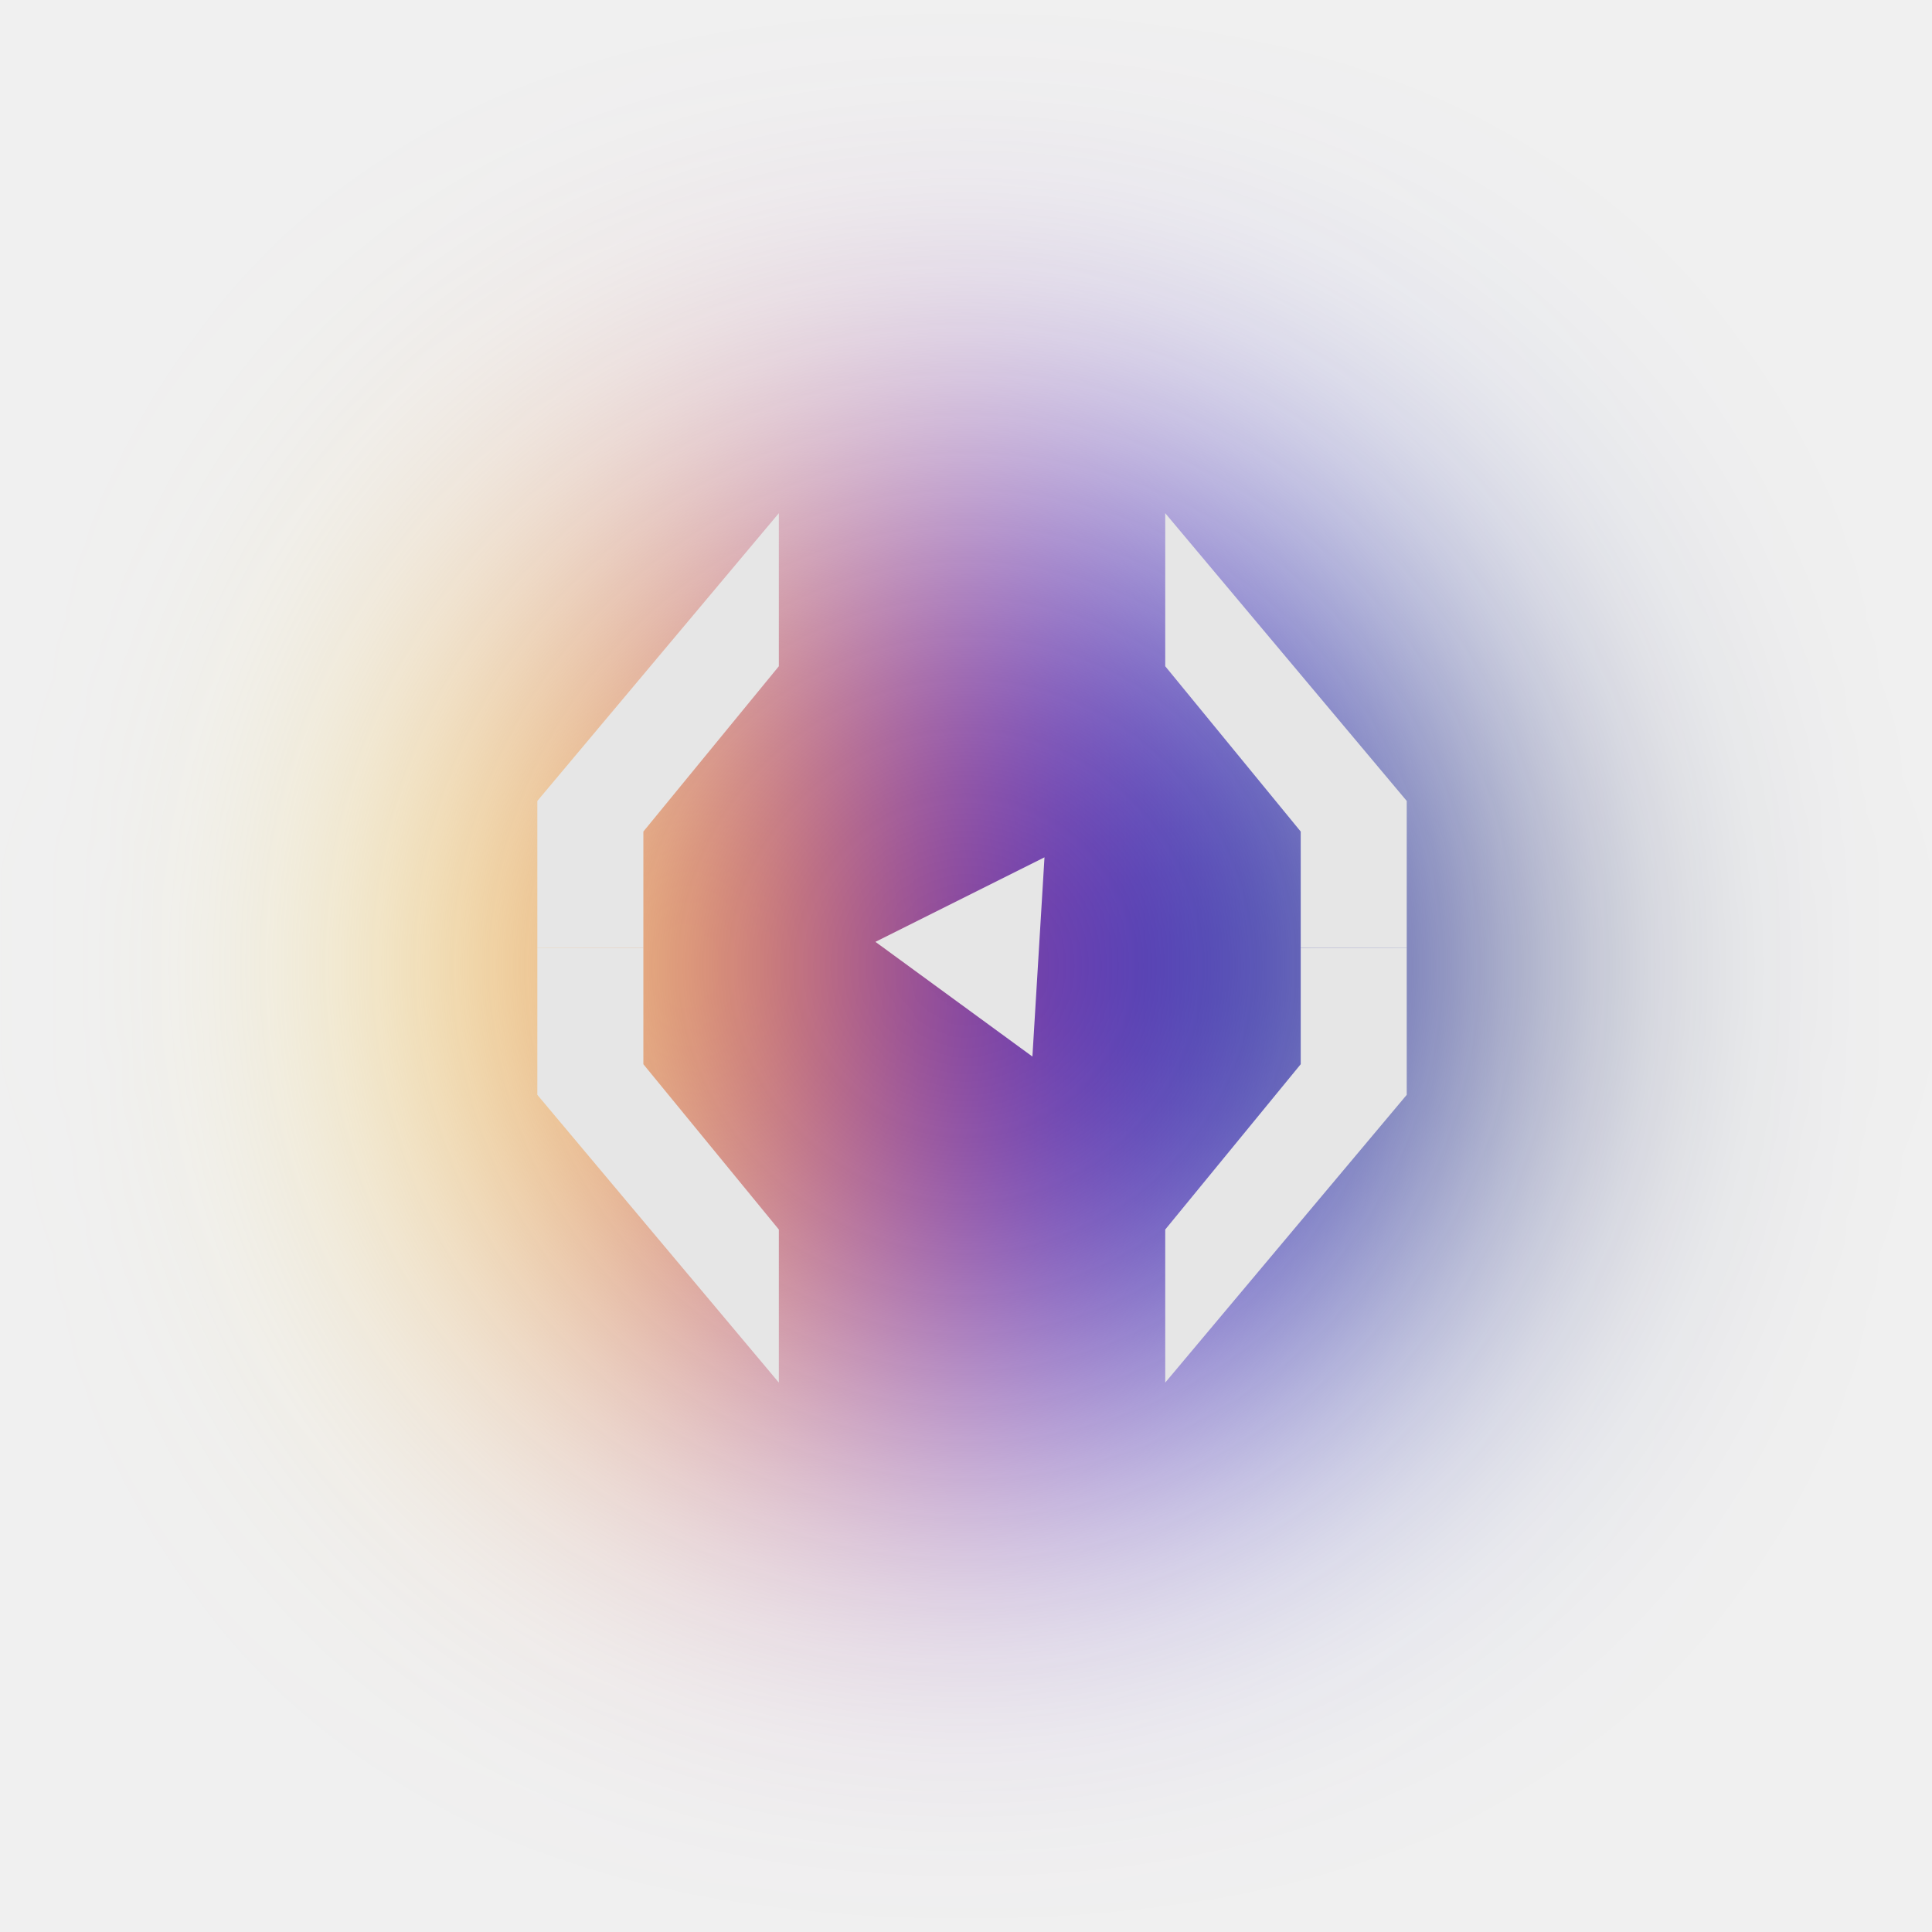
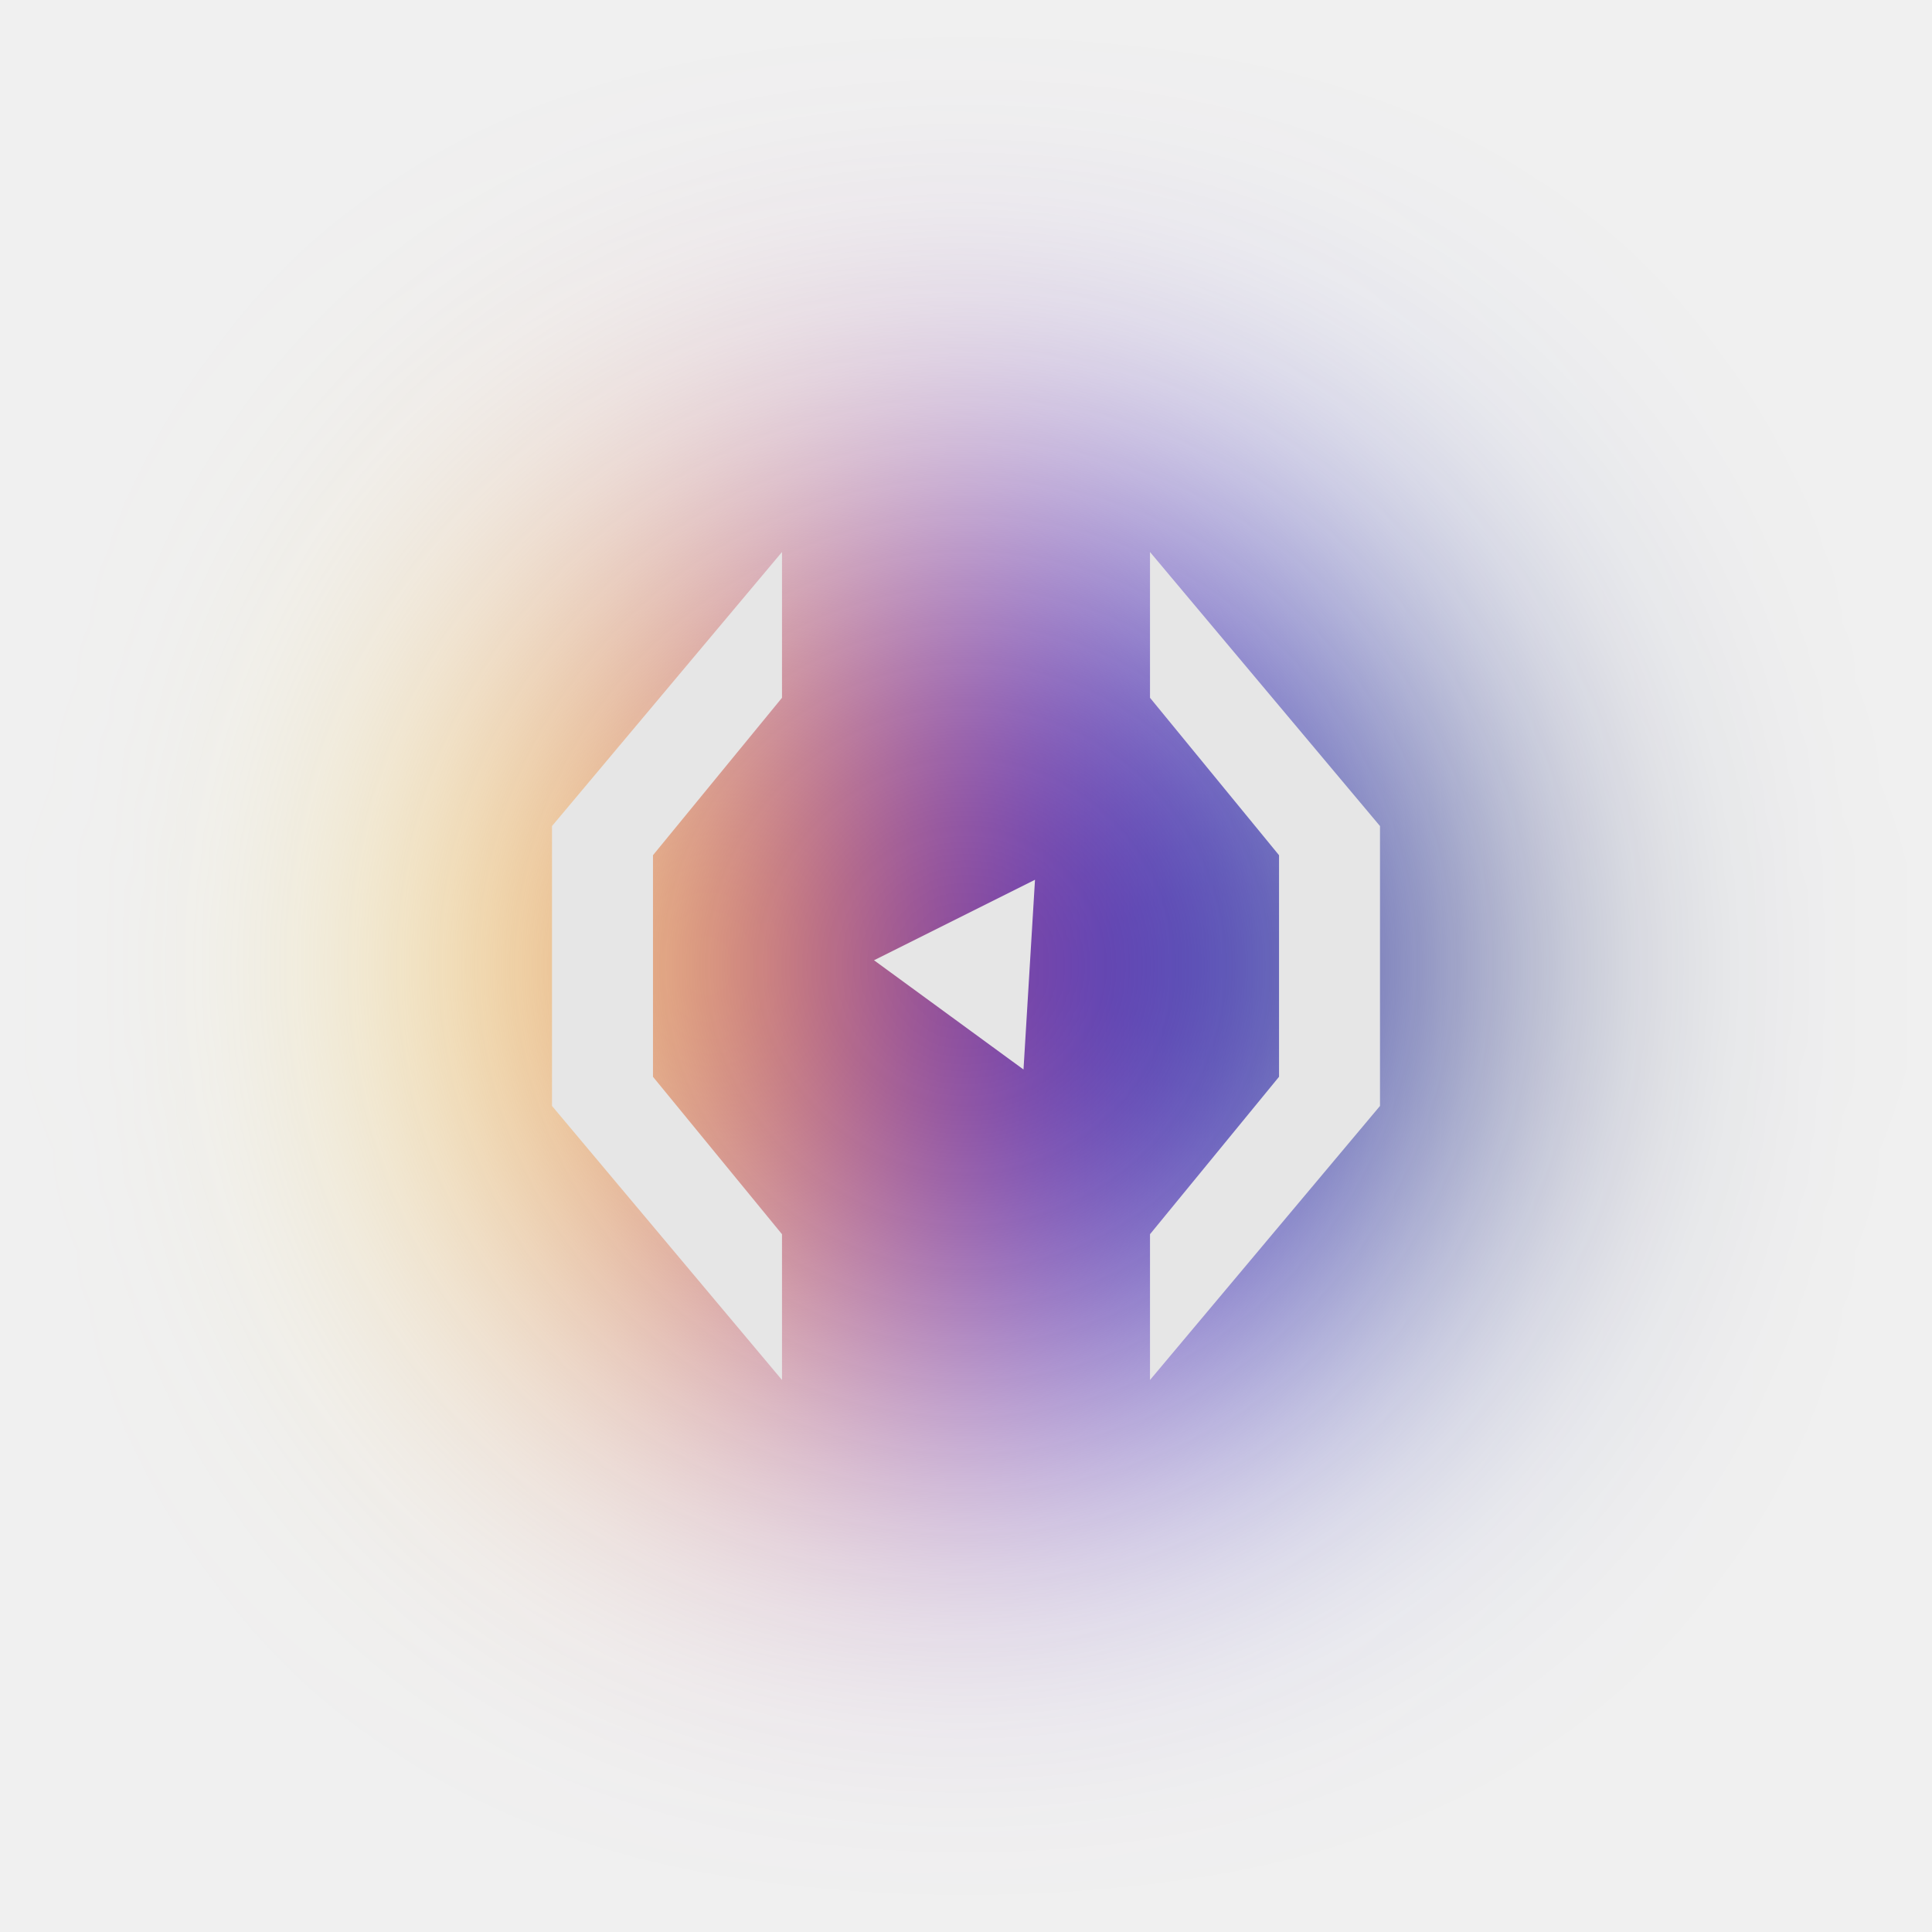
- <svg xmlns="http://www.w3.org/2000/svg" width="160" height="160" viewBox="0 0 160 160" fill="none">
-   <g clip-path="url(#clip0_1959_54)">
-     <g filter="url(#filter0_f_1959_54)">
-       <circle cx="80" cy="80" r="40" fill="url(#paint0_linear_1959_54)" />
-     </g>
-     <path d="M64.5 55.176V42.5L44.5 66.331V78.5H53.281V68.866L64.5 55.176Z" fill="#E6E6E6" />
-     <path d="M96.5 55.176V42.5L116.5 66.331V78.5H107.72V68.866L96.5 55.176Z" fill="#E6E6E6" />
-     <path d="M64.5 101.824V114.5L44.5 90.669V78.5H53.281V88.134L64.5 101.824Z" fill="#E6E6E6" />
-     <path d="M96.5 101.824V114.5L116.5 90.669V78.5H107.72V88.134L96.5 101.824Z" fill="#E6E6E6" />
-     <path d="M72.5 78L86.5 71L85.5 87.5L72.5 78Z" fill="#E6E6E6" />
+ <svg xmlns="http://www.w3.org/2000/svg" width="168" height="168" viewBox="0 0 168 168" fill="none">
+   <g filter="url(#filter0_f_1959_54)">
+     <circle cx="84" cy="84" r="40" fill="url(#paint0_linear_1959_54)" />
  </g>
+   <path d="M68 60.676V48L48 71.831V84H56.781V74.366L68 60.676Z" fill="#E6E6E6" />
+   <path d="M100 60.676V48L120 71.831V84H111.22V74.366L100 60.676Z" fill="#E6E6E6" />
+   <path d="M68 107.324V120L48 96.169V84H56.781V93.634L68 107.324Z" fill="#E6E6E6" />
+   <path d="M100 107.324V120L120 96.169V84H111.22V93.634L100 107.324Z" fill="#E6E6E6" />
+   <path d="M76 83.5L90 76.5L89 93L76 83.5Z" fill="#E6E6E6" />
  <defs>
-     <filter id="filter0_f_1959_54" x="-3.4" y="-3.4" width="166.8" height="166.8" filterUnits="userSpaceOnUse" color-interpolation-filters="sRGB">
+     <filter id="filter0_f_1959_54" x="0.6" y="0.6" width="166.8" height="166.8" filterUnits="userSpaceOnUse" color-interpolation-filters="sRGB">
      <feFlood flood-opacity="0" result="BackgroundImageFix" />
      <feBlend mode="normal" in="SourceGraphic" in2="BackgroundImageFix" result="shape" />
      <feGaussianBlur stdDeviation="21.7" result="effect1_foregroundBlur_1959_54" />
    </filter>
-     <linearGradient id="paint0_linear_1959_54" x1="40" y1="80" x2="120" y2="80" gradientUnits="userSpaceOnUse">
+     <linearGradient id="paint0_linear_1959_54" x1="44" y1="84" x2="124" y2="84" gradientUnits="userSpaceOnUse">
      <stop stop-color="white" />
      <stop offset="0.115" stop-color="#FFD600" />
      <stop offset="0.274" stop-color="#E38517" />
      <stop offset="0.36" stop-color="#E31477" />
      <stop offset="0.44" stop-color="#AB3DC6" />
      <stop offset="0.706" stop-color="#1133E7" />
      <stop offset="1" />
    </linearGradient>
-     <clipPath id="clip0_1959_54">
-       <rect width="160" height="160" fill="white" />
-     </clipPath>
  </defs>
</svg>
